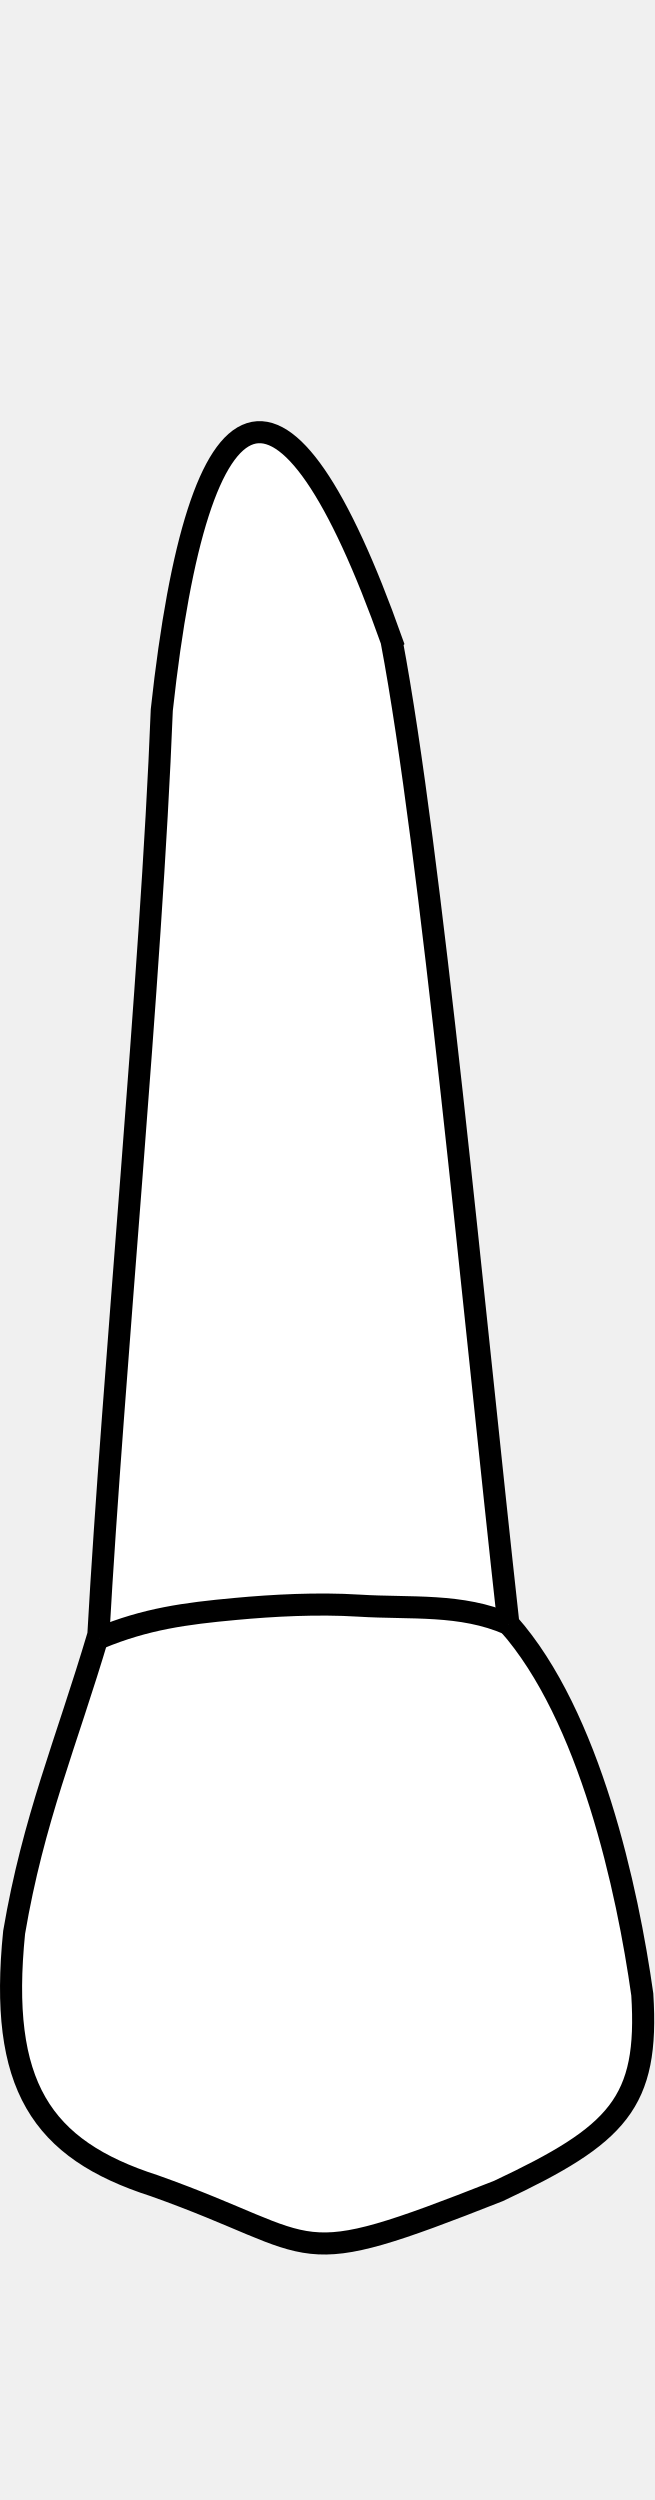
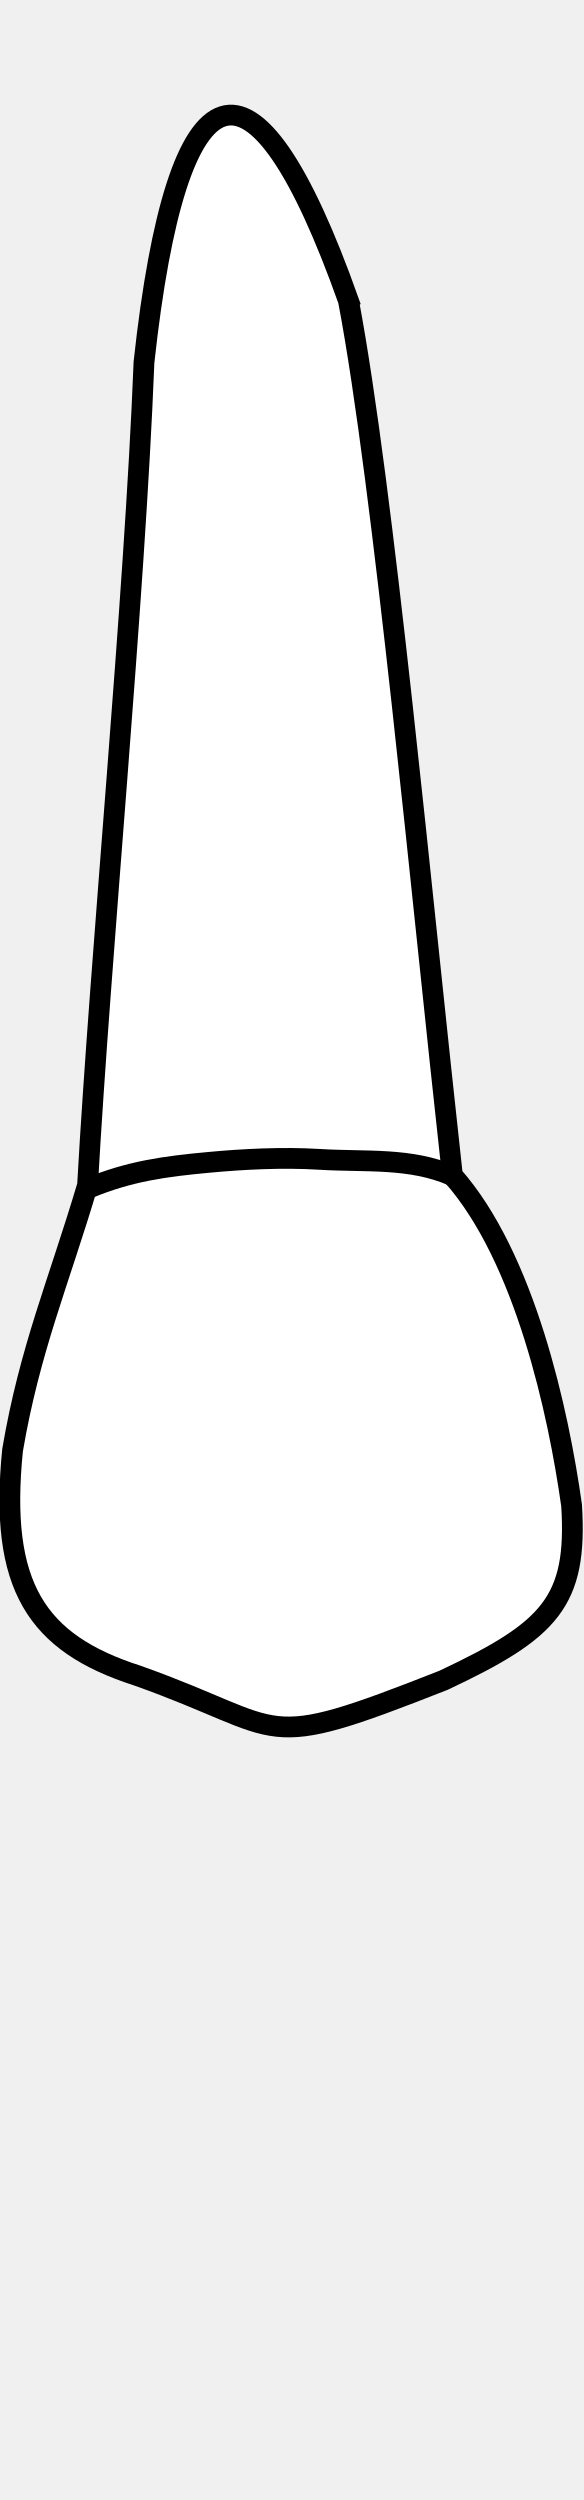
- <svg xmlns="http://www.w3.org/2000/svg" width="7.85" height="30" viewBox="0 0 7.85 30" version="1.1" id="svg8">
+ <svg xmlns="http://www.w3.org/2000/svg" width="28" height="120" viewBox="0 0 28 120" version="1.1" id="svg8">
  <defs id="defs2" />
-   <g style="display:inline" id="layer4" transform="translate(-66.83615,-18.62403)">
-     <g id="g1518" style="fill:#ffffff" transform="translate(-4.233333,-45.50836)">
-       <path id="path1506" style="fill:#ffffff;stroke:#000000;stroke-width:0.265px;stroke-linecap:butt;stroke-linejoin:miter;stroke-opacity:1" d="m 75.771,71.829 c -1.296,-3.654 -2.315,-3.268 -2.76,0.823 -0.126,3.22 -0.586,7.96 -0.761,11.097 -0.388,1.308 -0.78,2.213 -1.011,3.572 -0.185,1.835 0.32,2.602 1.682,3.04 2.078,0.738 1.581,1.068 4.13,0.063 1.436,-0.676 1.807,-1.057 1.726,-2.358 -0.176,-1.25 -0.627,-3.344 -1.607,-4.449 -0.417,-3.764 -0.927,-9.276 -1.4,-11.787 z" />
-       <path style="fill:#ffffff;stroke:#000000;stroke-width:0.265px;stroke-linecap:butt;stroke-linejoin:miter;stroke-opacity:1" d="m 72.263,83.789 c 0.555,-0.23 1.03,-0.294 1.629,-0.349 0.45,-0.042 0.985,-0.071 1.485,-0.04 0.625,0.039 1.226,-0.028 1.798,0.222" id="path1512" />
+   <g style="display:inline;stroke-width:0.28;stroke-dasharray:none" id="layer4" transform="matrix(3.559704,0,0,3.559704,-237.917,-79.23402)">
+     <g id="g1518" style="fill:#ffffff;stroke-width:0.28;stroke-dasharray:none" transform="translate(-4.233333,-45.50836)">
+       <path id="path1506" style="fill:#ffffff;stroke:#000000;stroke-width:0.28;stroke-linecap:butt;stroke-linejoin:miter;stroke-dasharray:none;stroke-opacity:1" d="m 75.771,71.829 c -1.296,-3.654 -2.315,-3.268 -2.76,0.823 -0.126,3.22 -0.586,7.96 -0.761,11.097 -0.388,1.308 -0.78,2.213 -1.011,3.572 -0.185,1.835 0.32,2.602 1.682,3.04 2.078,0.738 1.581,1.068 4.13,0.063 1.436,-0.676 1.807,-1.057 1.726,-2.358 -0.176,-1.25 -0.627,-3.344 -1.607,-4.449 -0.417,-3.764 -0.927,-9.276 -1.4,-11.787 z" />
+       <path style="fill:#ffffff;stroke:#000000;stroke-width:0.28;stroke-linecap:butt;stroke-linejoin:miter;stroke-dasharray:none;stroke-opacity:1" d="m 72.263,83.789 c 0.555,-0.23 1.03,-0.294 1.629,-0.349 0.45,-0.042 0.985,-0.071 1.485,-0.04 0.625,0.039 1.226,-0.028 1.798,0.222" id="path1512" />
    </g>
  </g>
</svg>
